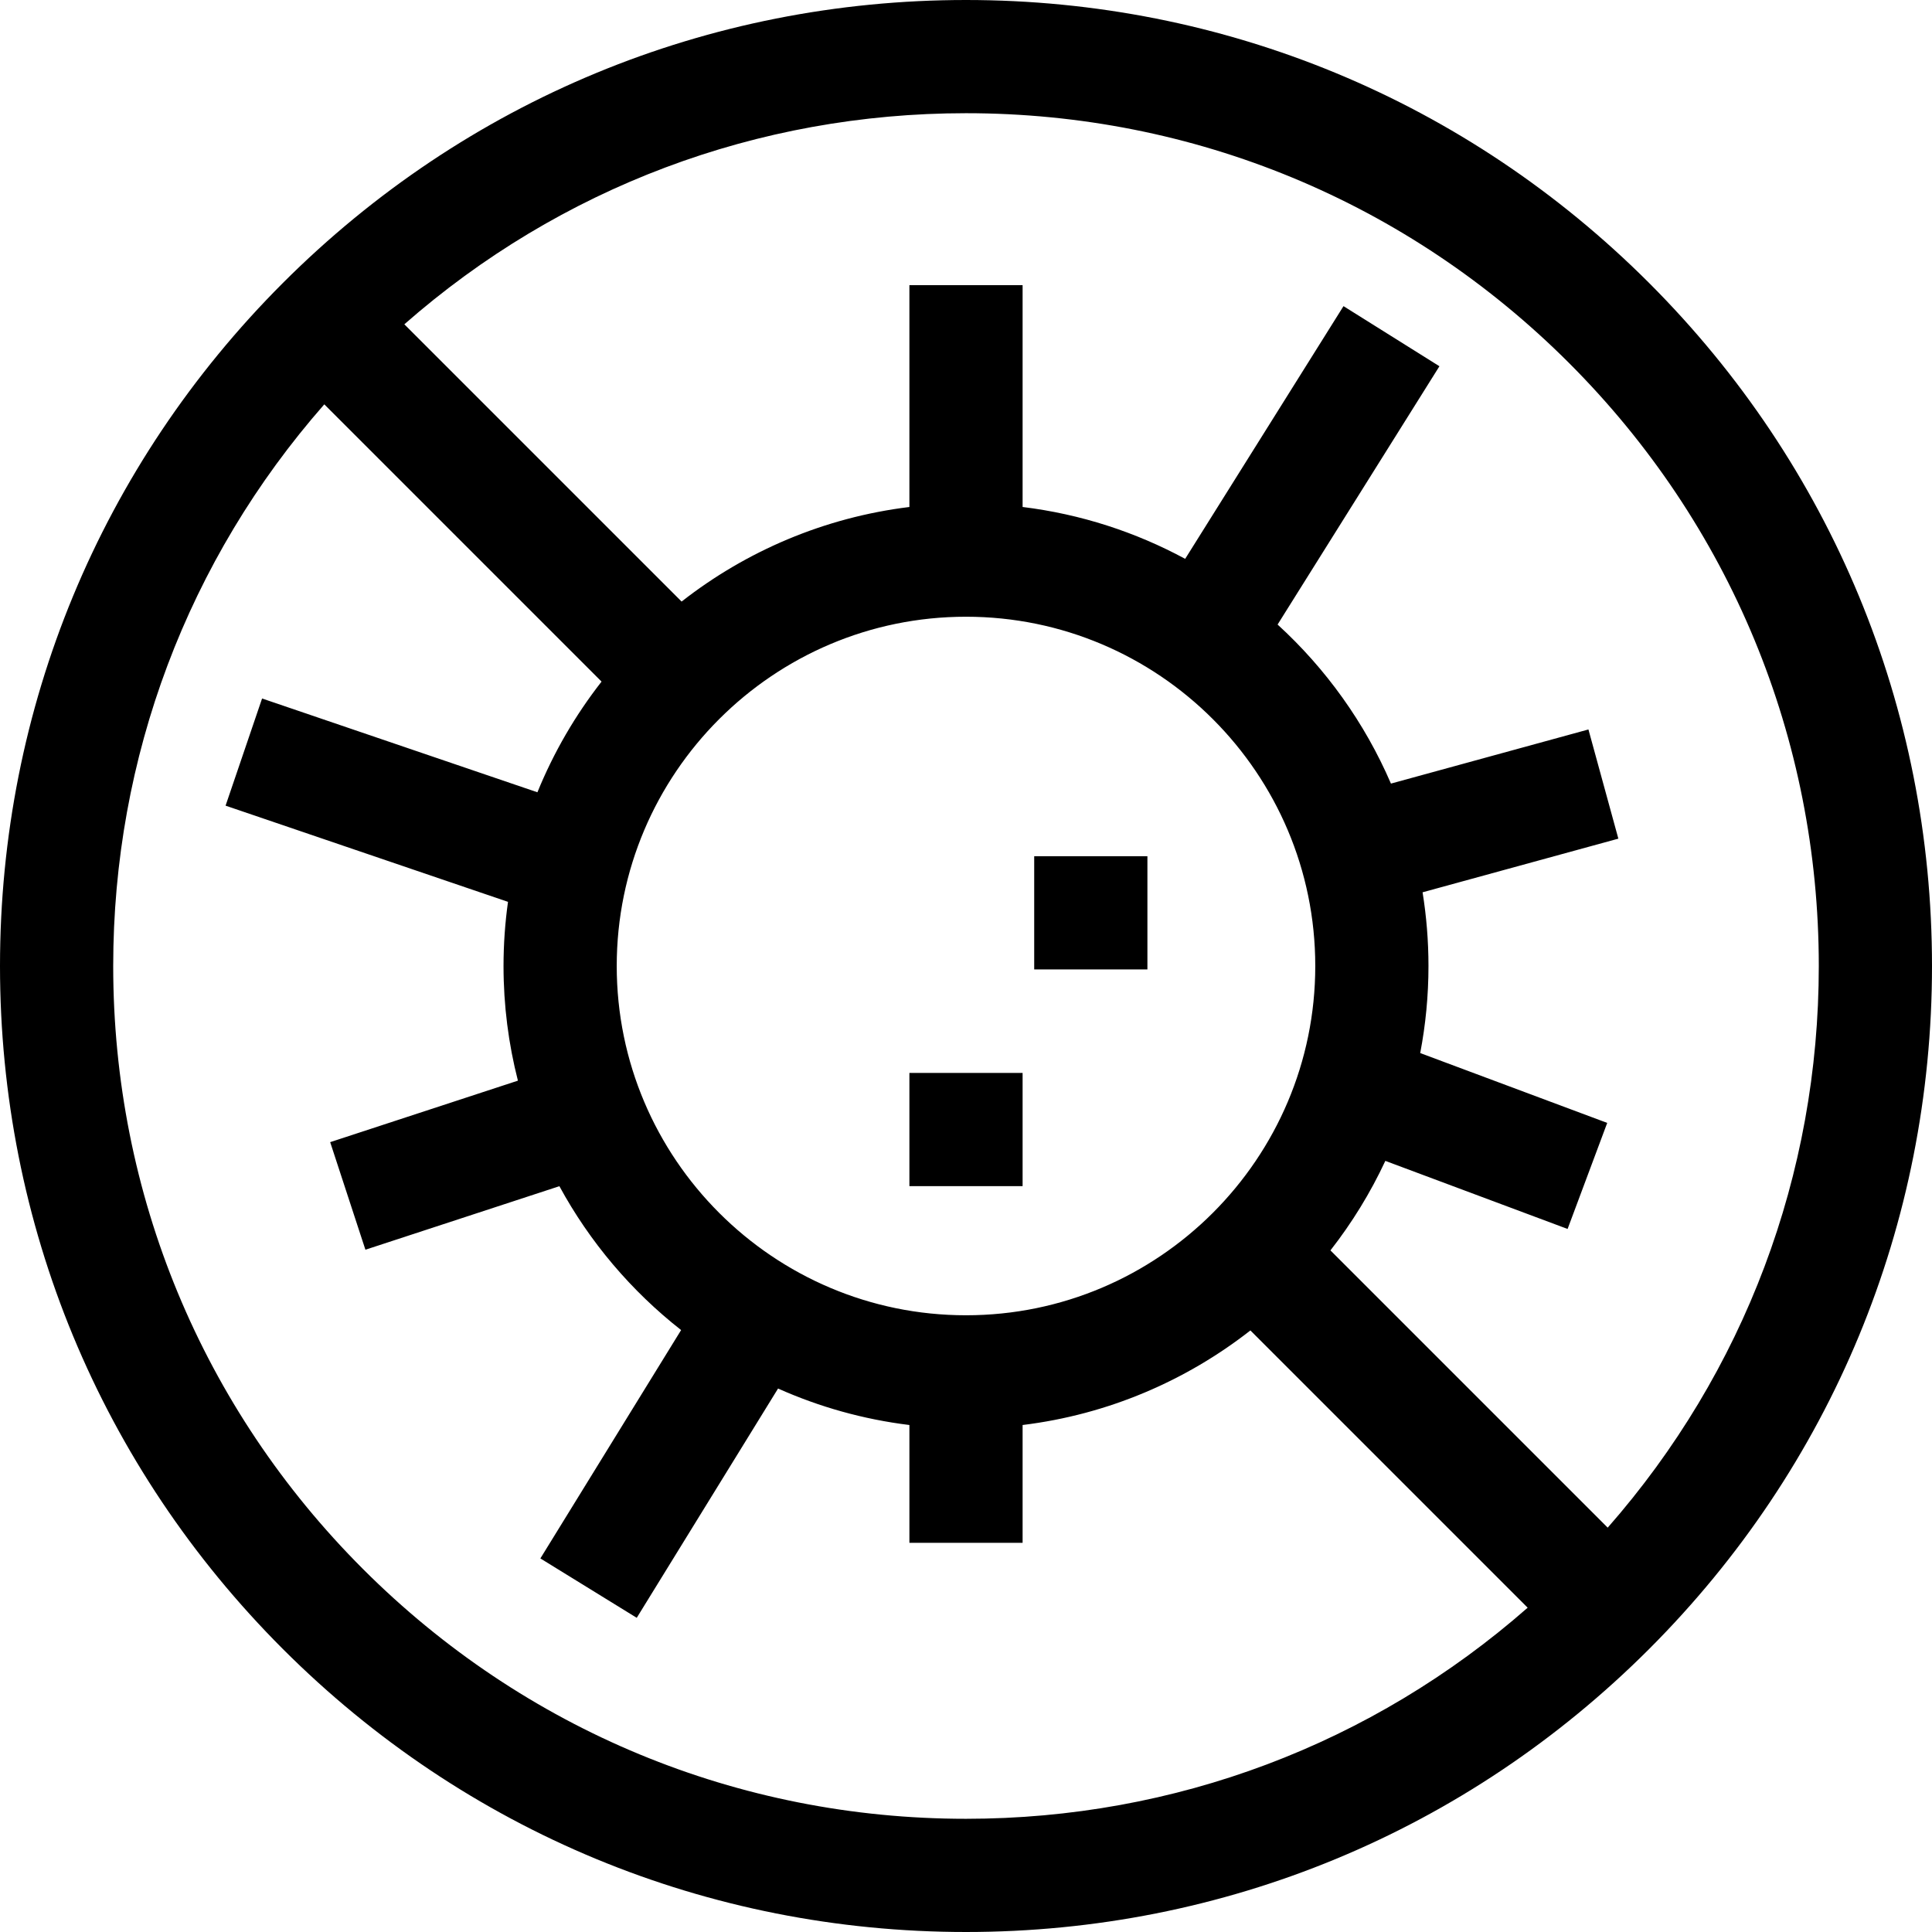
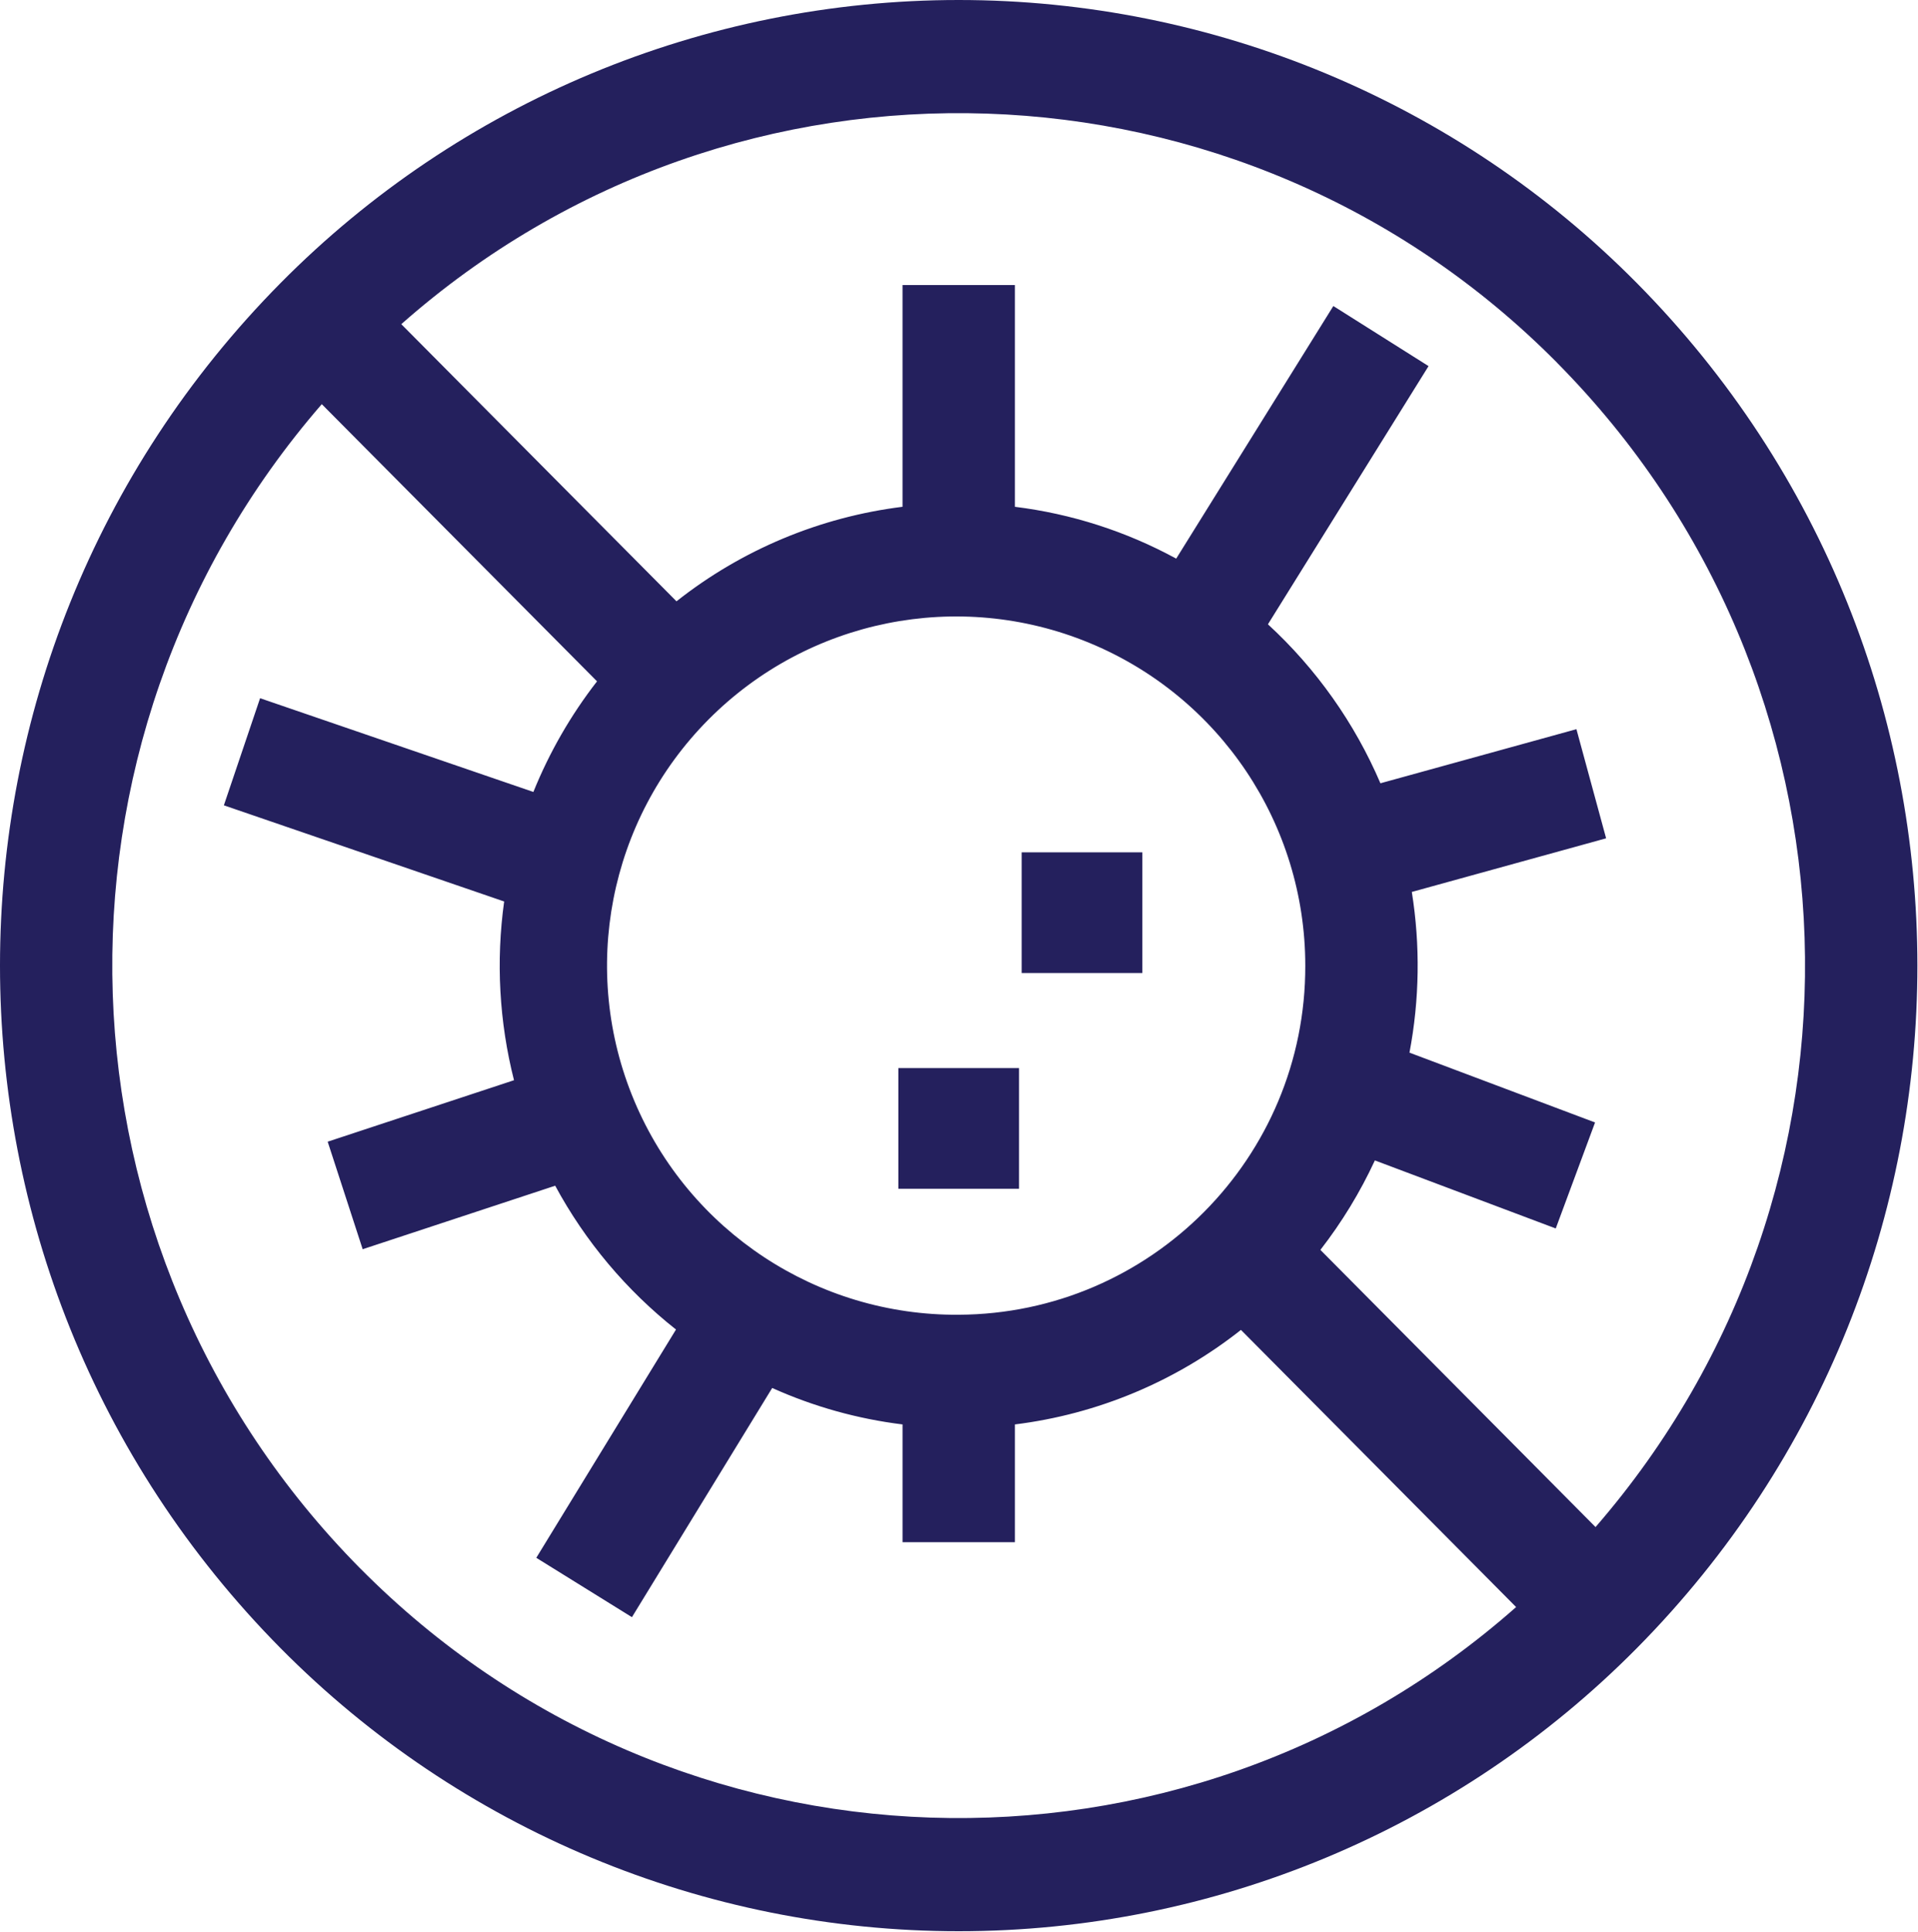
- <svg xmlns="http://www.w3.org/2000/svg" id="Layer_1" enable-background="new 0 0 512 512" height="512" viewBox="0 0 512 512" width="512">
-   <g>
-     <path d="m241 284.338h30v30h-30z" />
-     <path d="m274.075 226.908h30v30h-30z" />
-     <path d="m437.02 74.98c-48.353-48.351-112.64-74.98-181.02-74.98s-132.667 26.629-181.02 74.98c-48.351 48.353-74.98 112.64-74.98 181.02s26.629 132.667 74.98 181.02c48.353 48.351 112.64 74.98 181.02 74.98s132.667-26.629 181.02-74.98c48.351-48.353 74.98-112.64 74.98-181.02s-26.629-132.667-74.98-181.02zm-21.214 21.214c42.686 42.686 66.194 99.439 66.194 159.806 0 55.339-19.768 107.632-55.942 148.844l-73.477-73.477c5.703-7.292 10.594-15.246 14.549-23.722l48.299 18.042 10.498-28.104-49.555-18.51c1.43-7.476 2.188-15.188 2.188-23.074 0-6.646-.539-13.168-1.563-19.531l51.884-14.218-7.929-28.934-52.337 14.342c-6.947-16.122-17.254-30.468-30.04-42.147l42.888-68.452-25.422-15.928-41.958 66.968c-13.115-7.088-27.661-11.852-43.083-13.743v-58.787h-30v58.789c-22.582 2.768-43.285 11.7-60.368 25.061l-73.477-73.476c41.213-36.175 93.506-55.943 148.845-55.943 60.367 0 117.12 23.508 159.806 66.194zm-159.806 252.367c-51.038 0-92.56-41.522-92.56-92.561s41.522-92.561 92.56-92.561 92.56 41.522 92.56 92.561-41.522 92.561-92.56 92.561zm-159.806 67.245c-42.686-42.686-66.194-99.439-66.194-159.806 0-55.339 19.768-107.632 55.942-148.844l73.477 73.477c-6.944 8.879-12.688 18.739-16.997 29.33l-72.97-24.854-9.672 28.398 74.844 25.492c-.775 5.559-1.185 11.233-1.185 17.001 0 10.484 1.326 20.664 3.814 30.384l-49.753 16.296 9.338 28.51 51.406-16.837c8.054 14.814 19.075 27.79 32.258 38.129l-37.298 60.517 25.539 15.74 37.451-60.765c10.865 4.852 22.559 8.167 34.807 9.668v31.218h30v-31.218c22.582-2.768 43.285-11.7 60.368-25.061l73.477 73.476c-41.214 36.175-93.507 55.943-148.846 55.943-60.367 0-117.12-23.508-159.806-66.194z" />
-   </g>
+ <svg xmlns="http://www.w3.org/2000/svg" id="no-virus" width="263.027" height="264.911" viewBox="0 0 263.027 264.911">
+   <path id="Path_45" data-name="Path 45" d="M241,284.338h16.556v16.556H241Z" transform="translate(-117.764 -137.83)" fill="#24205d" />
+   <path id="Path_46" data-name="Path 46" d="M274.075,226.908h16.556v16.556H274.075Z" transform="translate(-133.926 -109.991)" fill="#24205d" />
+   <path id="Path_47" data-name="Path 47" d="M224.508,38.795a130.855,130.855,0,0,0-185.989,0,133.129,133.129,0,0,0,0,187.321,130.855,130.855,0,0,0,185.989,0,133.129,133.129,0,0,0,0-187.321Zm-10.9,10.976a117.54,117.54,0,0,1,5.267,159.7L181.13,171.451a63.614,63.614,0,0,0,7.474-12.274l24.812,9.335,5.393-14.541-25.458-9.577a63.978,63.978,0,0,0,.321-22.044l26.654-7.356-4.073-14.971-26.887,7.421a63.7,63.7,0,0,0-15.432-21.807l22.033-35.417-13.06-8.241-21.555,34.65a62.18,62.18,0,0,0-22.133-7.111V39.1H123.808V69.517A62.423,62.423,0,0,0,92.8,82.484L55.048,44.467a115.5,115.5,0,0,1,158.562,5.3Zm-82.1,130.576a47.893,47.893,0,1,1,47.55-47.891A47.776,47.776,0,0,1,131.514,180.347Zm-82.1,34.793a117.54,117.54,0,0,1-5.267-159.7L81.9,93.46a63.568,63.568,0,0,0-8.732,15.175L35.679,95.776,30.71,110.469l38.449,13.19a63.98,63.98,0,0,0,1.351,24.517l-25.559,8.432,4.8,14.751,26.409-8.712a63.756,63.756,0,0,0,16.572,19.728L73.568,213.688l13.12,8.144,19.24-31.44a62.093,62.093,0,0,0,17.881,5v16.152H139.22V195.394a62.424,62.424,0,0,0,31.013-12.967l37.747,38.017a115.5,115.5,0,0,1-158.562-5.3Z" fill="#24205d" />
</svg>
